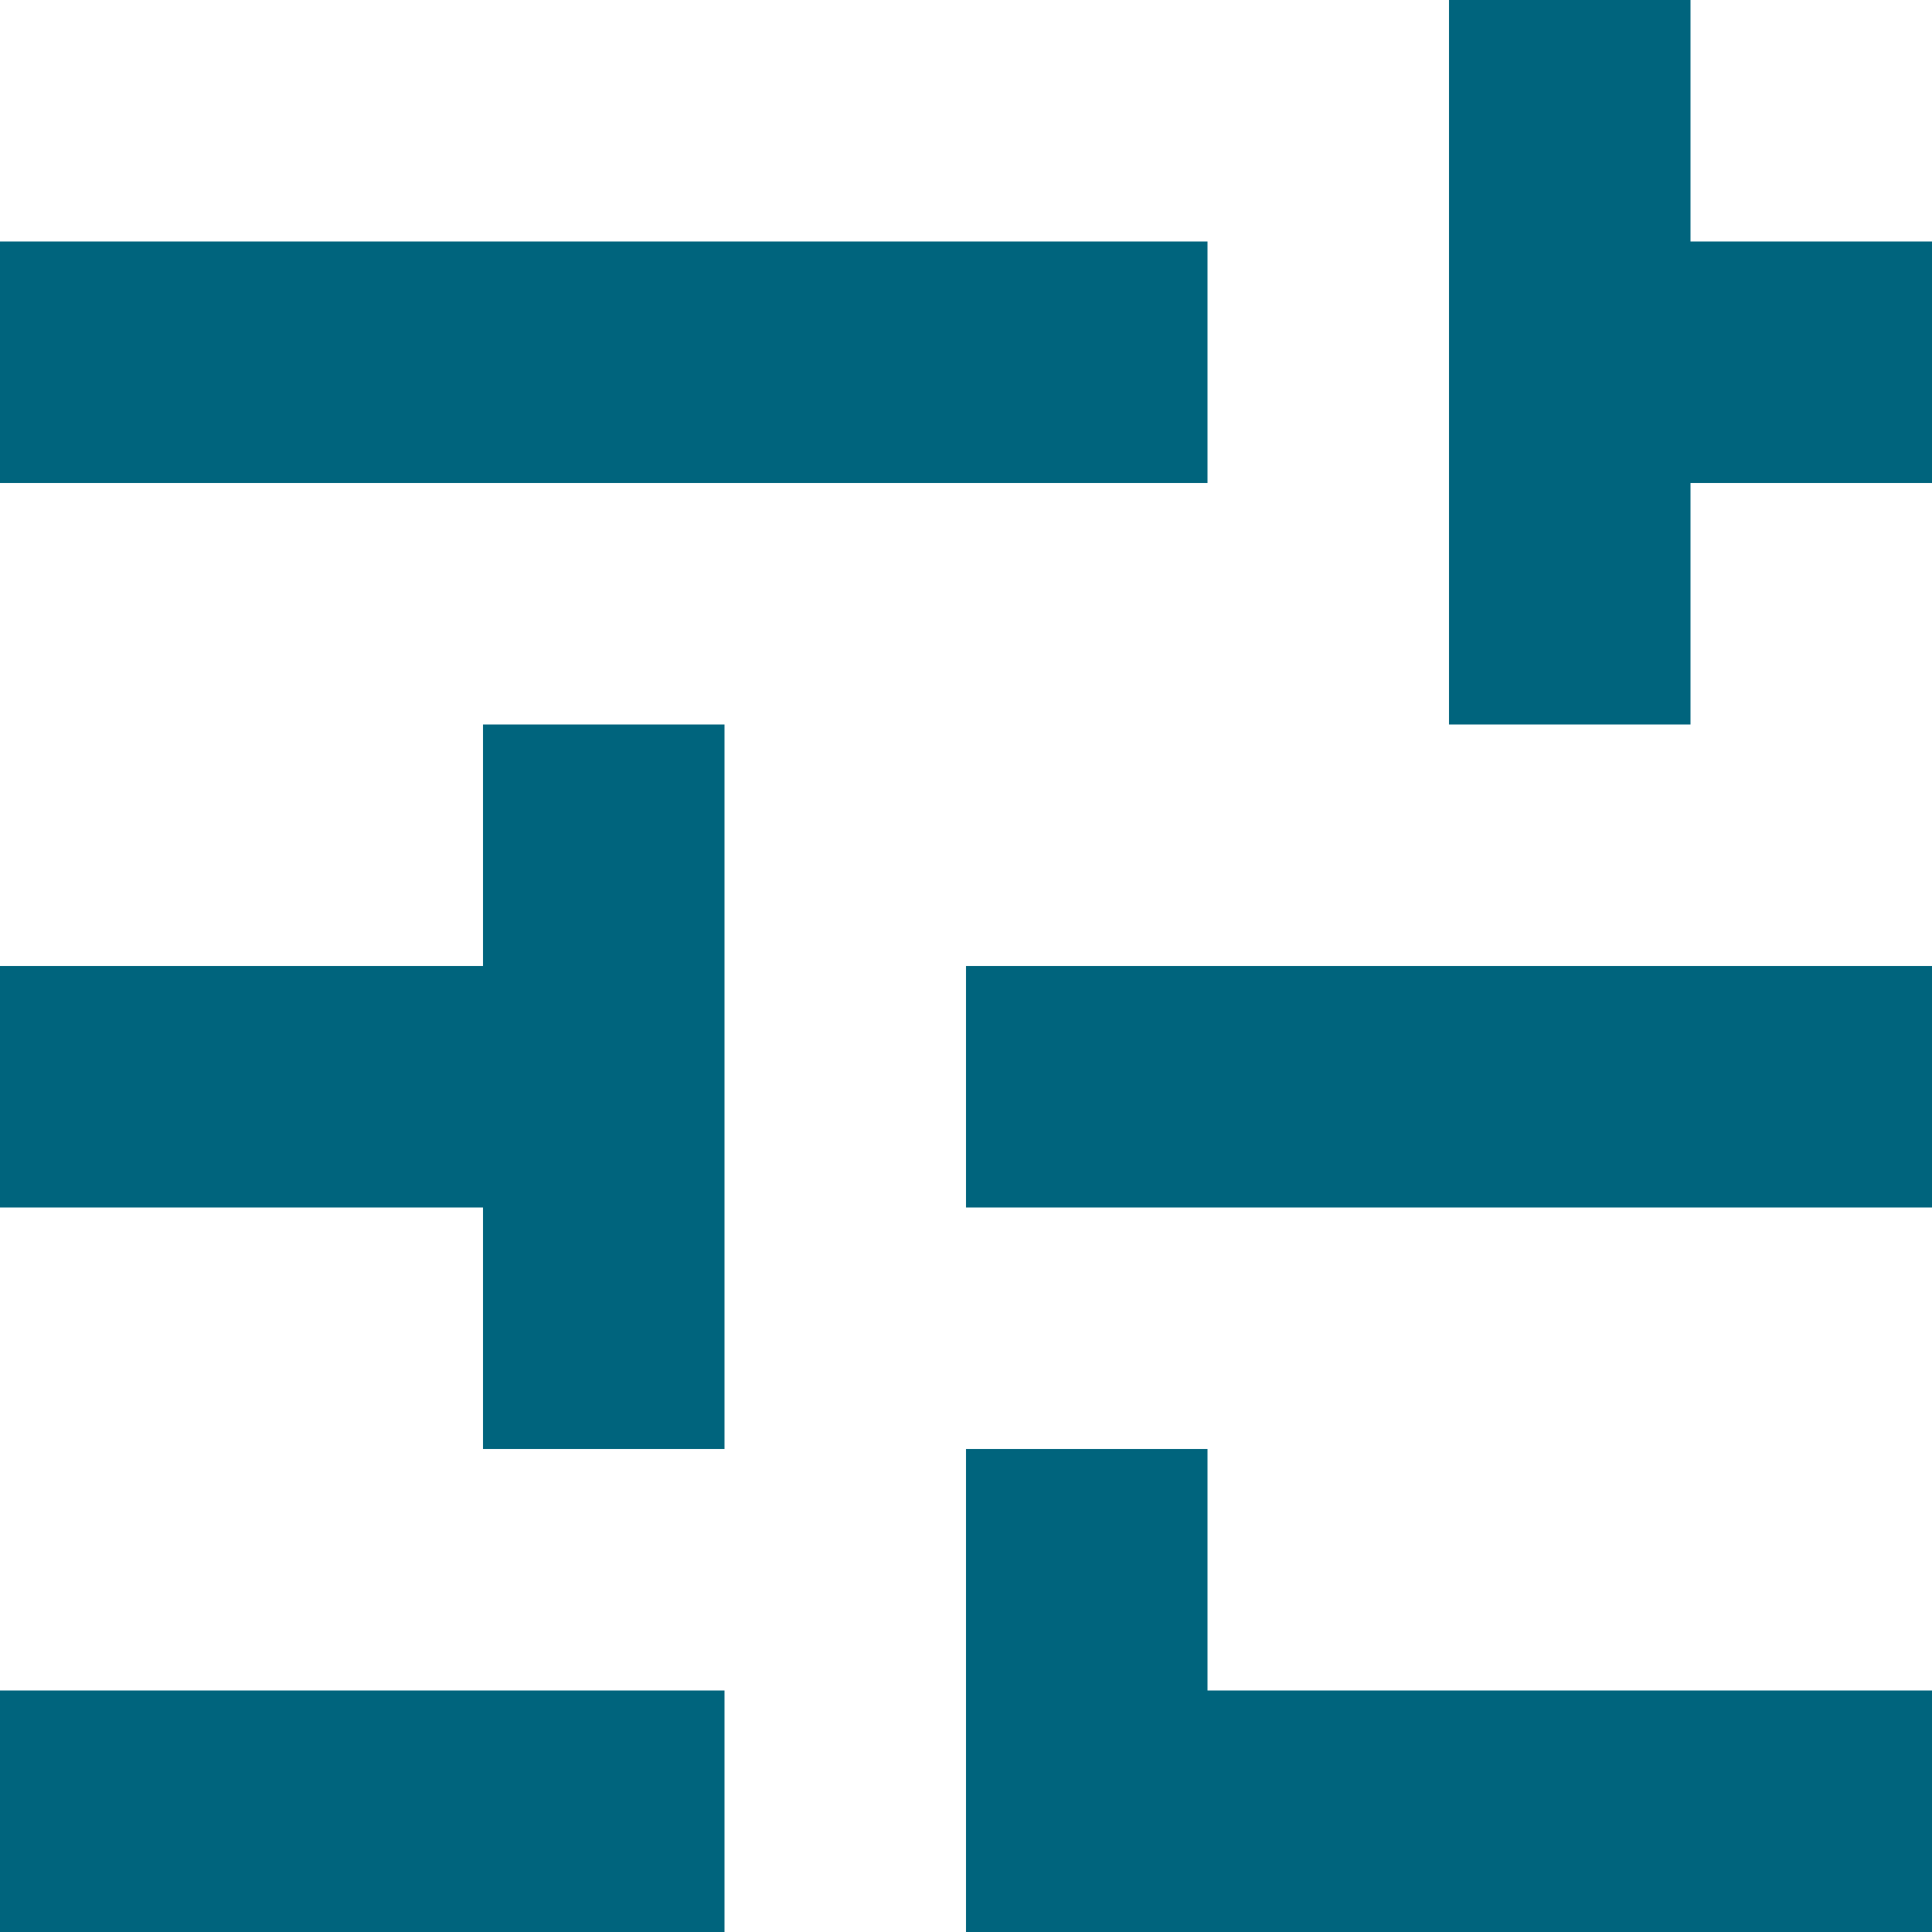
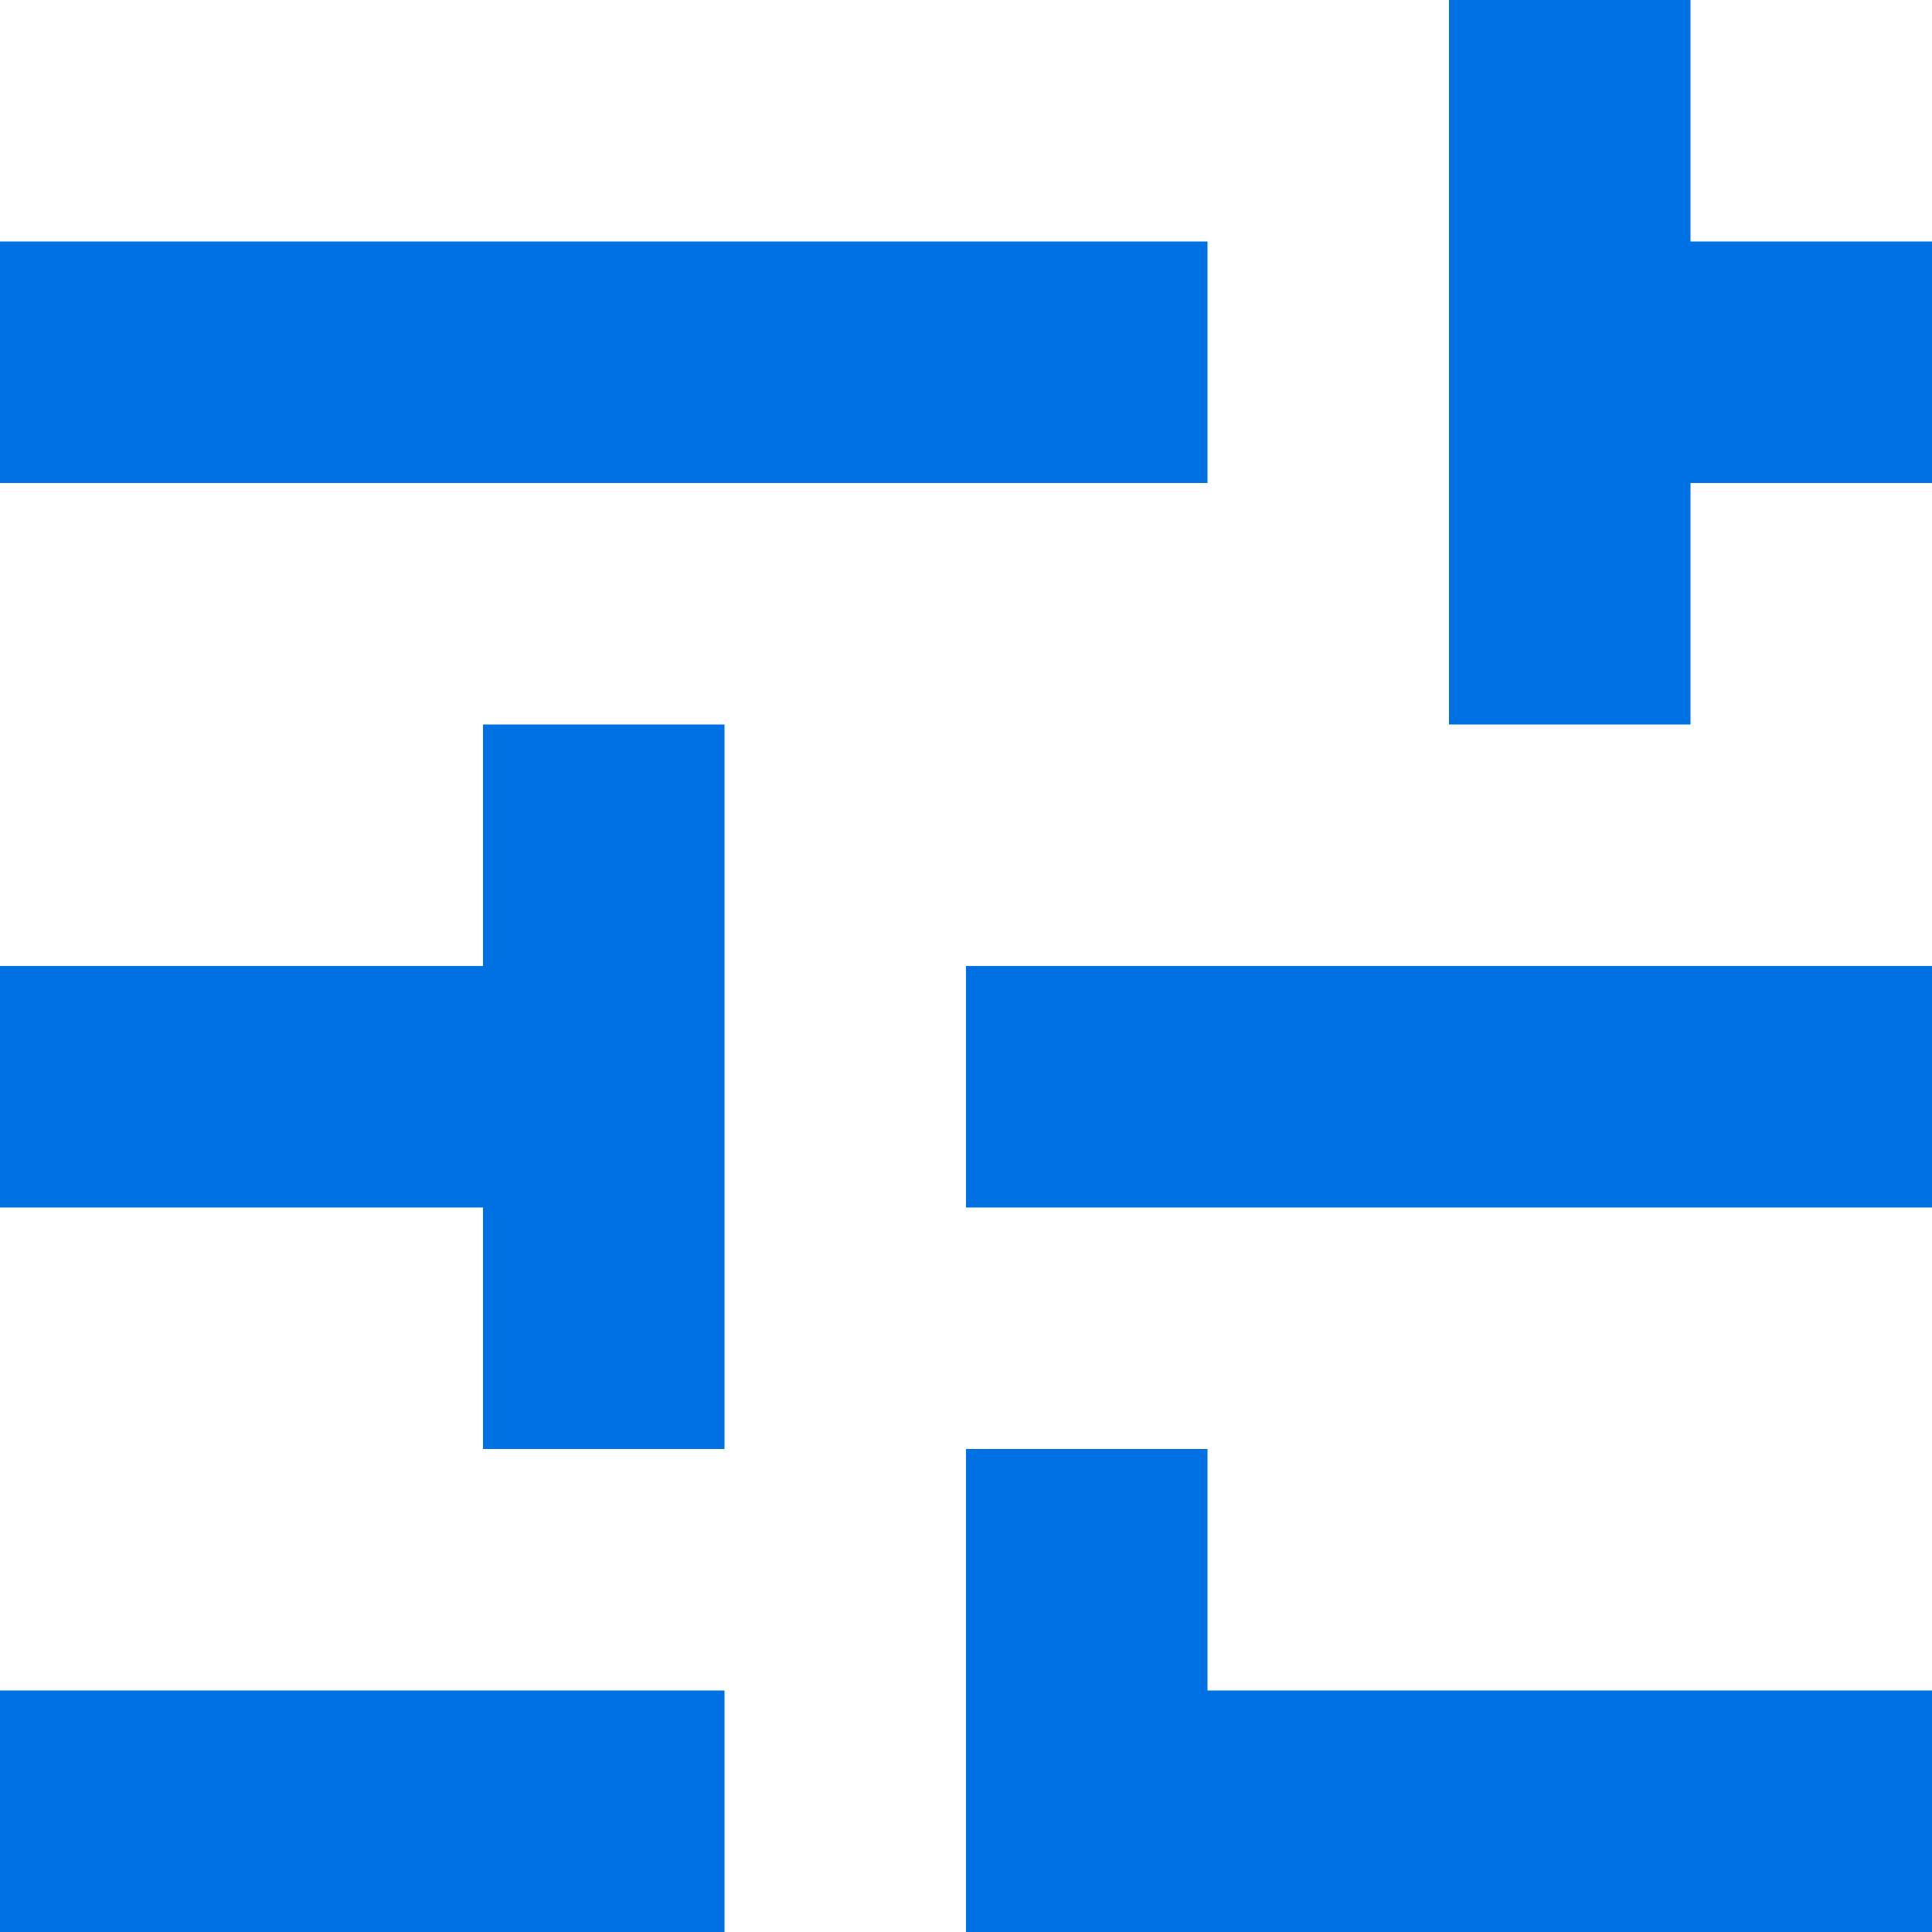
<svg xmlns="http://www.w3.org/2000/svg" width="16" height="16" viewBox="0 0 16 16" fill="none">
-   <path d="M8 18V12H10V14H18V16H10V18H8ZM0 16V14H6V16H0ZM4 12V10H0V8H4V6H6V12H4ZM8 10V8H18V10H8ZM12 6V0H14V2H18V4H14V6H12ZM0 4V2H10V4H0Z" fill="#00647D" />
+   <path d="M8 18V12H10V14H18V16H10V18H8ZM0 16V14H6V16H0ZM4 12V10H0V8H4V6H6V12H4ZM8 10V8H18V10H8ZM12 6V0H14V2H18V4H14V6H12ZM0 4V2H10V4H0Z" fill="#0071E3" />
</svg>
